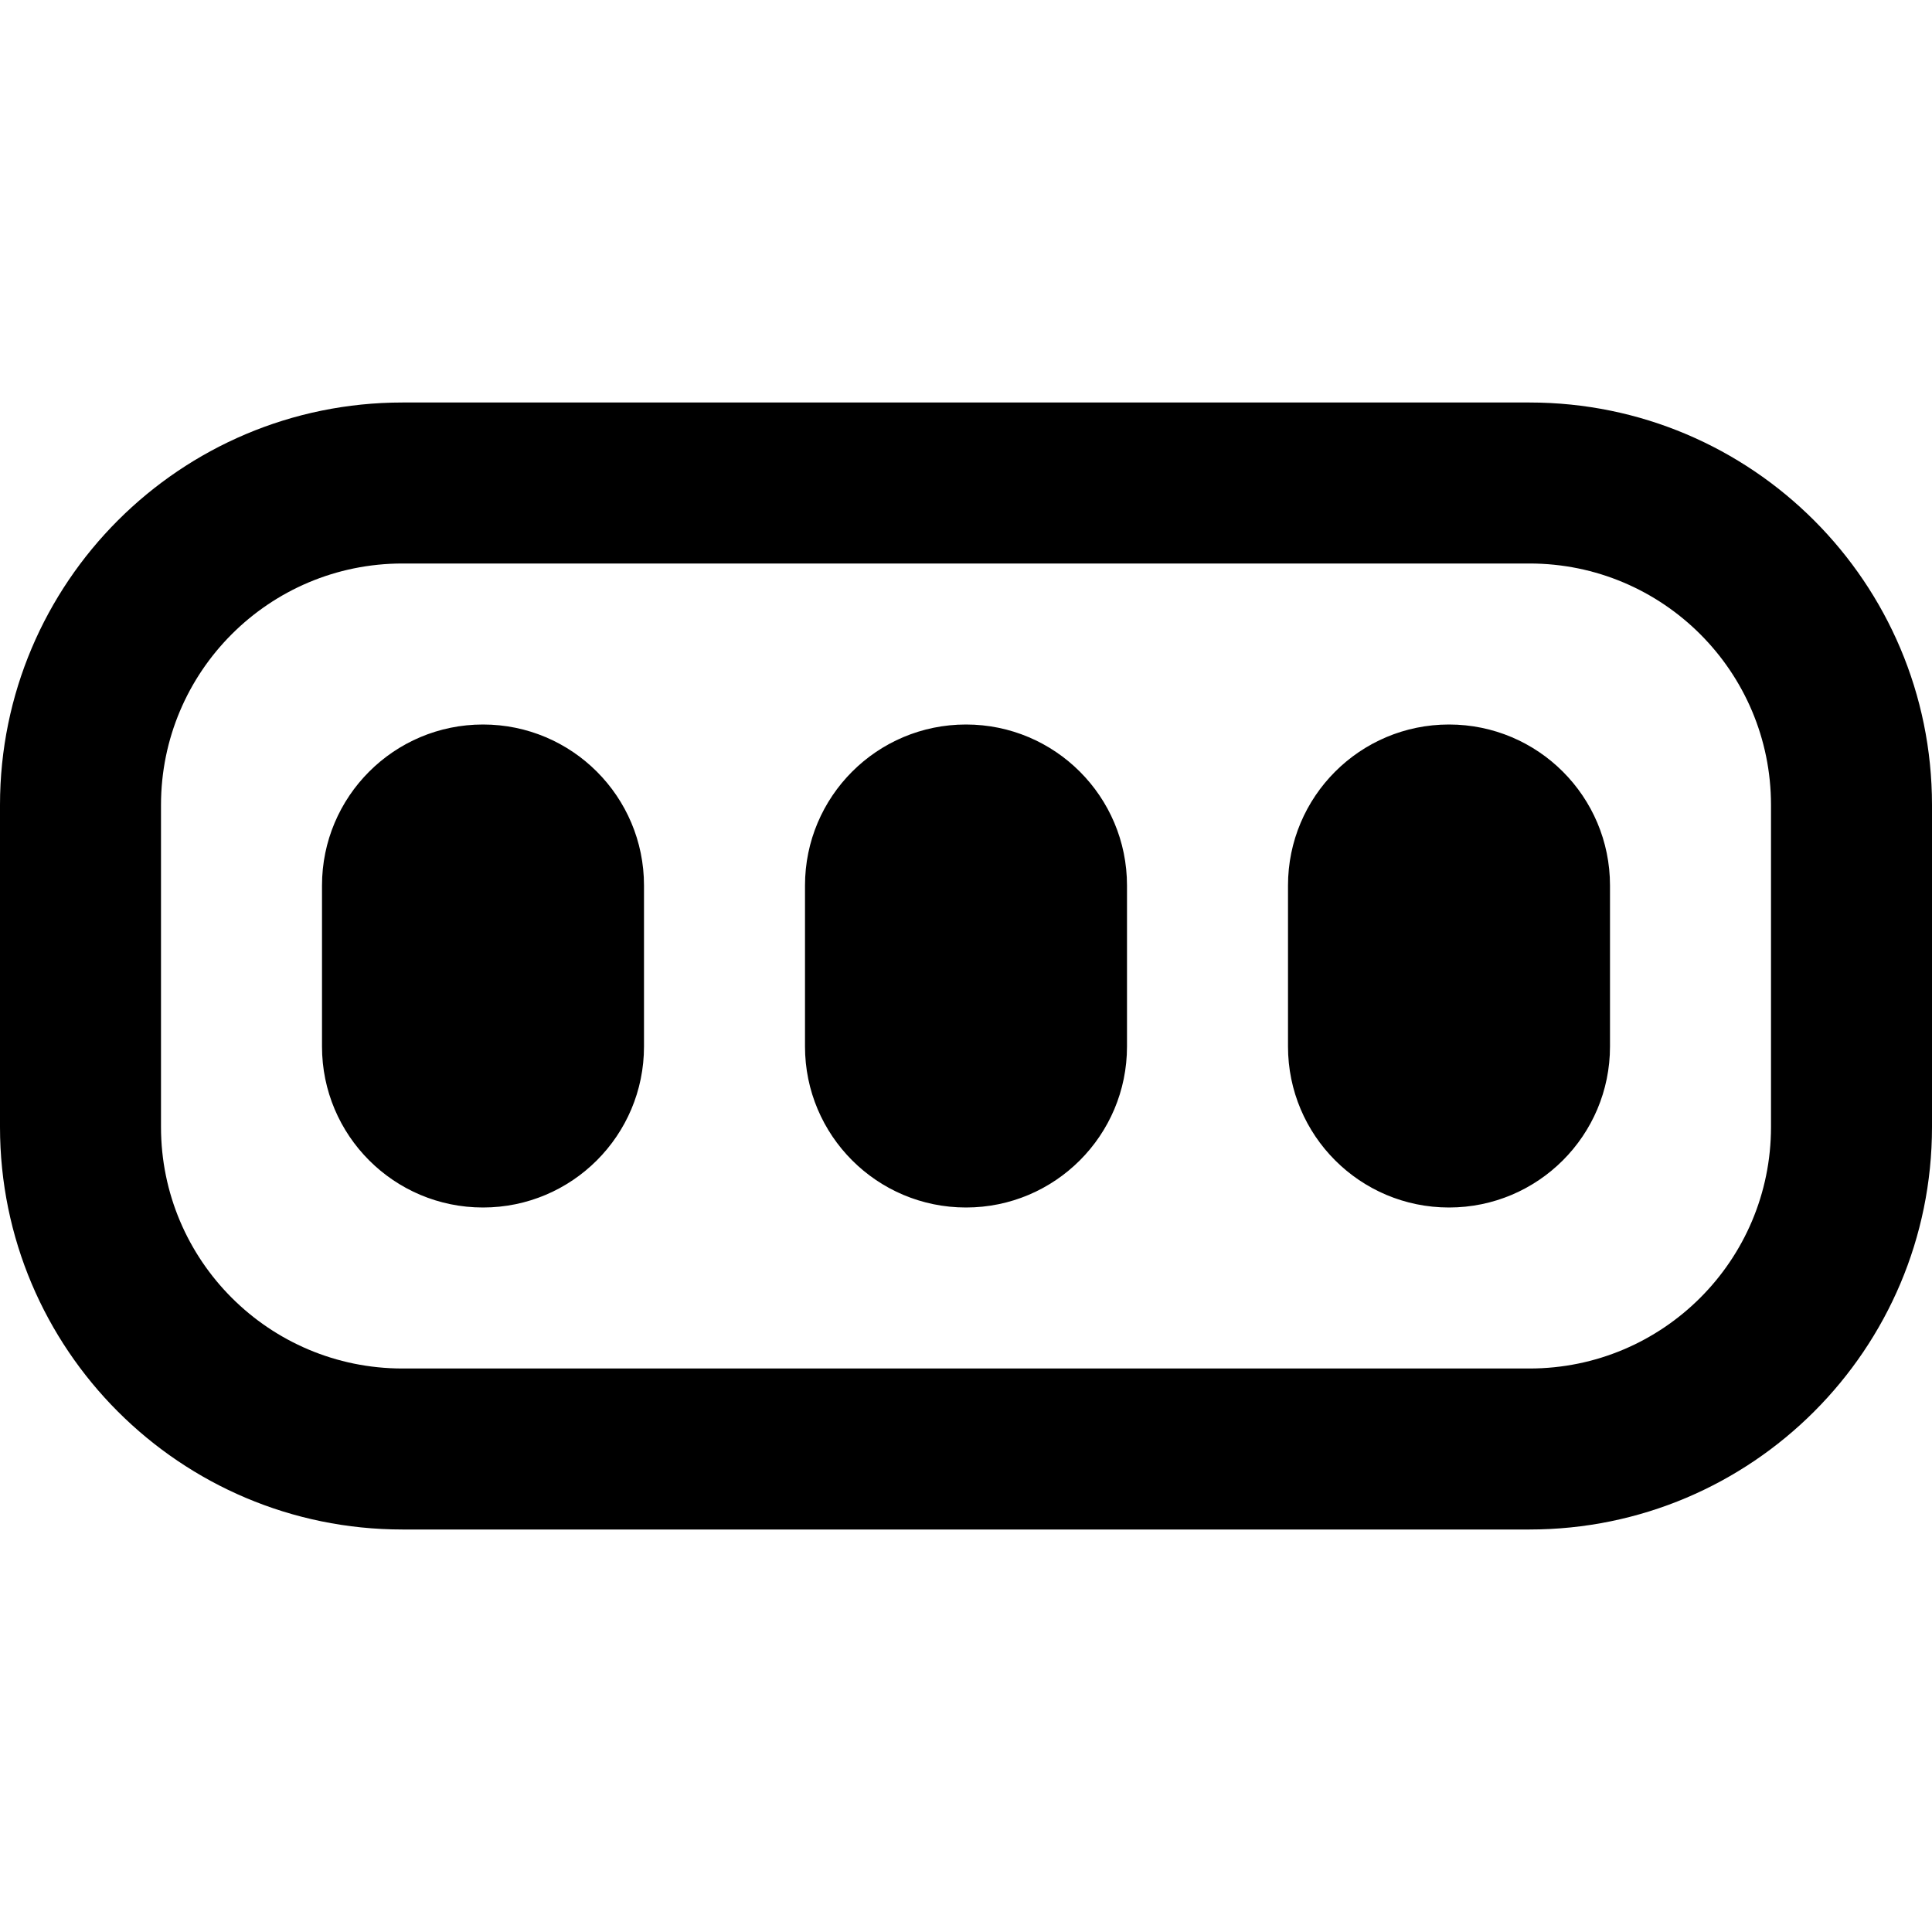
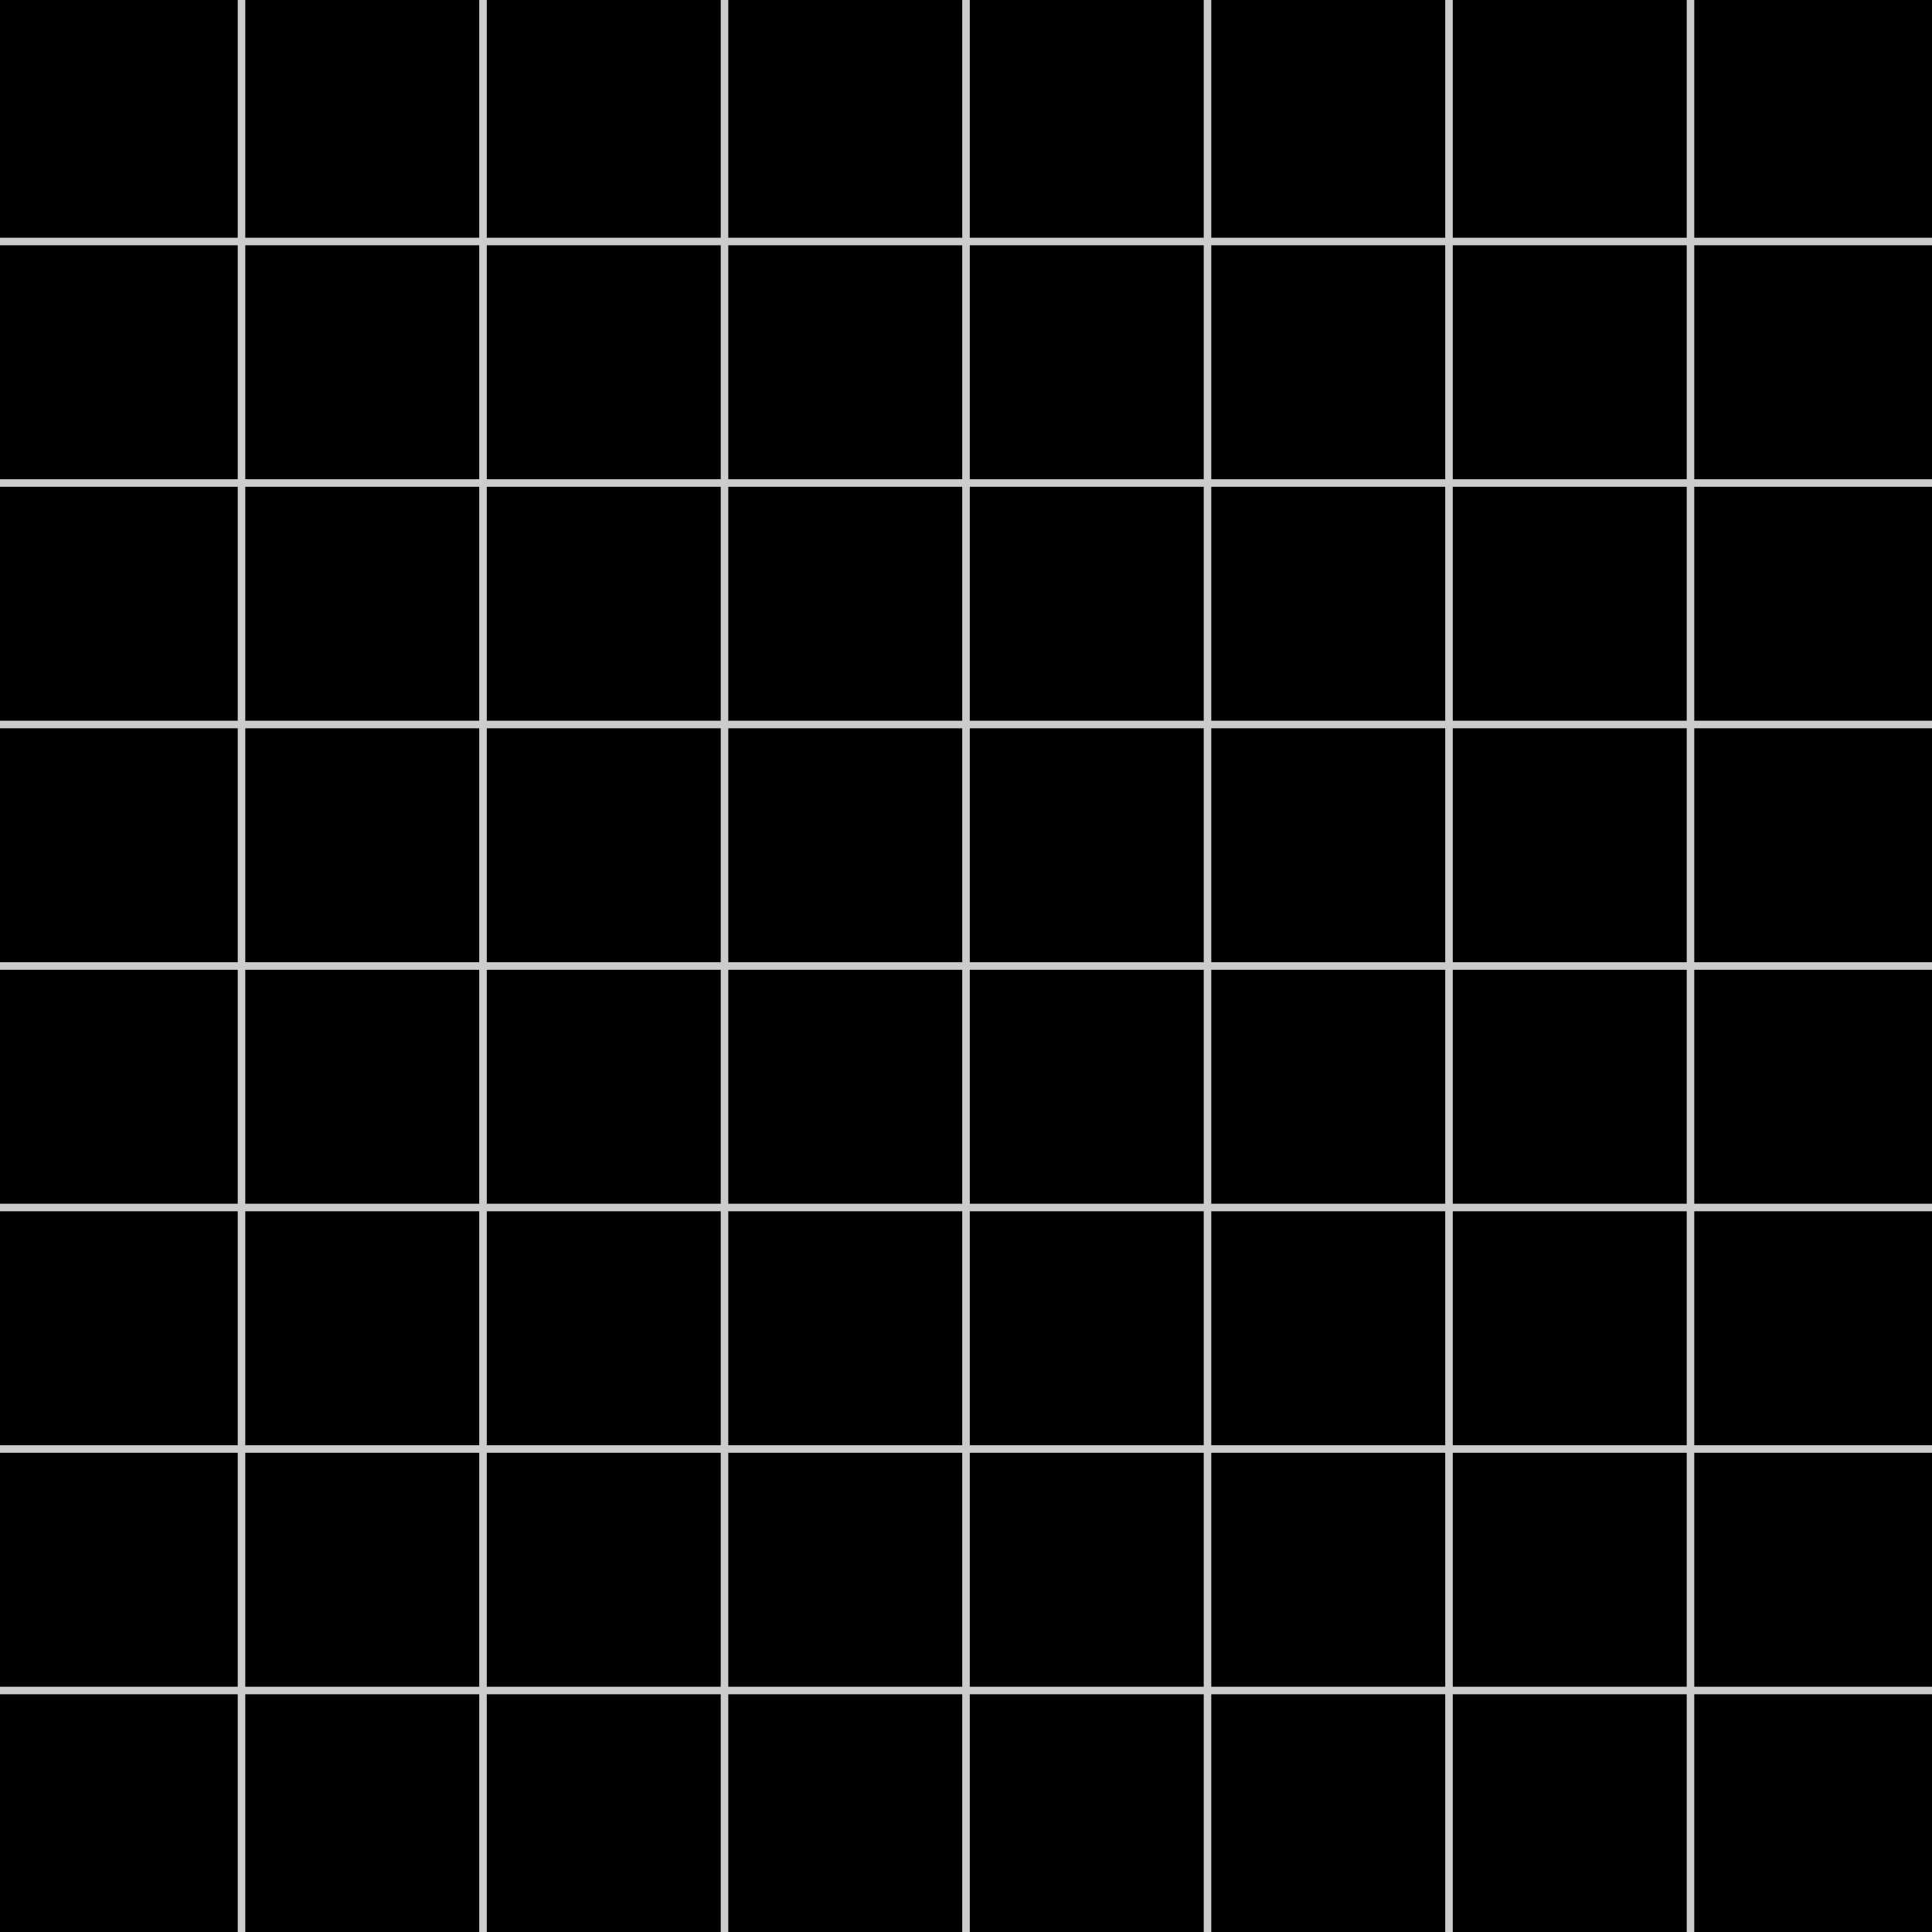
- <svg xmlns="http://www.w3.org/2000/svg" width="800px" height="800px" viewBox="0 0 24 24" fill="none">
-   <path fill-rule="evenodd" clip-rule="evenodd" d="M5 5C2.239 5 0 7.239 0 10V14C0 16.761 2.239 19 5 19H19C21.761 19 24 16.761 24 14V10C24 7.239 21.761 5 19 5H5ZM2 10C2 8.343 3.343 7 5 7H19C20.657 7 22 8.343 22 10V14C22 15.657 20.657 17 19 17H5C3.343 17 2 15.657 2 14V10ZM18 9C16.895 9 16 9.895 16 11V13C16 14.105 16.895 15 18 15C19.105 15 20 14.105 20 13V11C20 9.895 19.105 9 18 9ZM10 11C10 9.895 10.895 9 12 9C13.105 9 14 9.895 14 11V13C14 14.105 13.105 15 12 15C10.895 15 10 14.105 10 13V11ZM6 9C4.895 9 4 9.895 4 11V13C4 14.105 4.895 15 6 15C7.105 15 8 14.105 8 13V11C8 9.895 7.105 9 6 9Z" fill="#000000" />
+ <svg xmlns="http://www.w3.org/2000/svg" width="256" height="256" viewBox="0 0 256 256">
+   <rect width="256" height="256" fill="#000000" />
+   <g stroke="#cccccc" stroke-width="1">
+     <line x1="32" y1="0" x2="32" y2="256" />
+     <line x1="64" y1="0" x2="64" y2="256" />
+     <line x1="96" y1="0" x2="96" y2="256" />
+     <line x1="128" y1="0" x2="128" y2="256" />
+     <line x1="160" y1="0" x2="160" y2="256" />
+     <line x1="192" y1="0" x2="192" y2="256" />
+     <line x1="224" y1="0" x2="224" y2="256" />
+     <line x1="0" y1="32" x2="256" y2="32" />
+     <line x1="0" y1="64" x2="256" y2="64" />
+     <line x1="0" y1="96" x2="256" y2="96" />
+     <line x1="0" y1="128" x2="256" y2="128" />
+     <line x1="0" y1="160" x2="256" y2="160" />
+     <line x1="0" y1="192" x2="256" y2="192" />
+     <line x1="0" y1="224" x2="256" y2="224" />
+   </g>
</svg>
